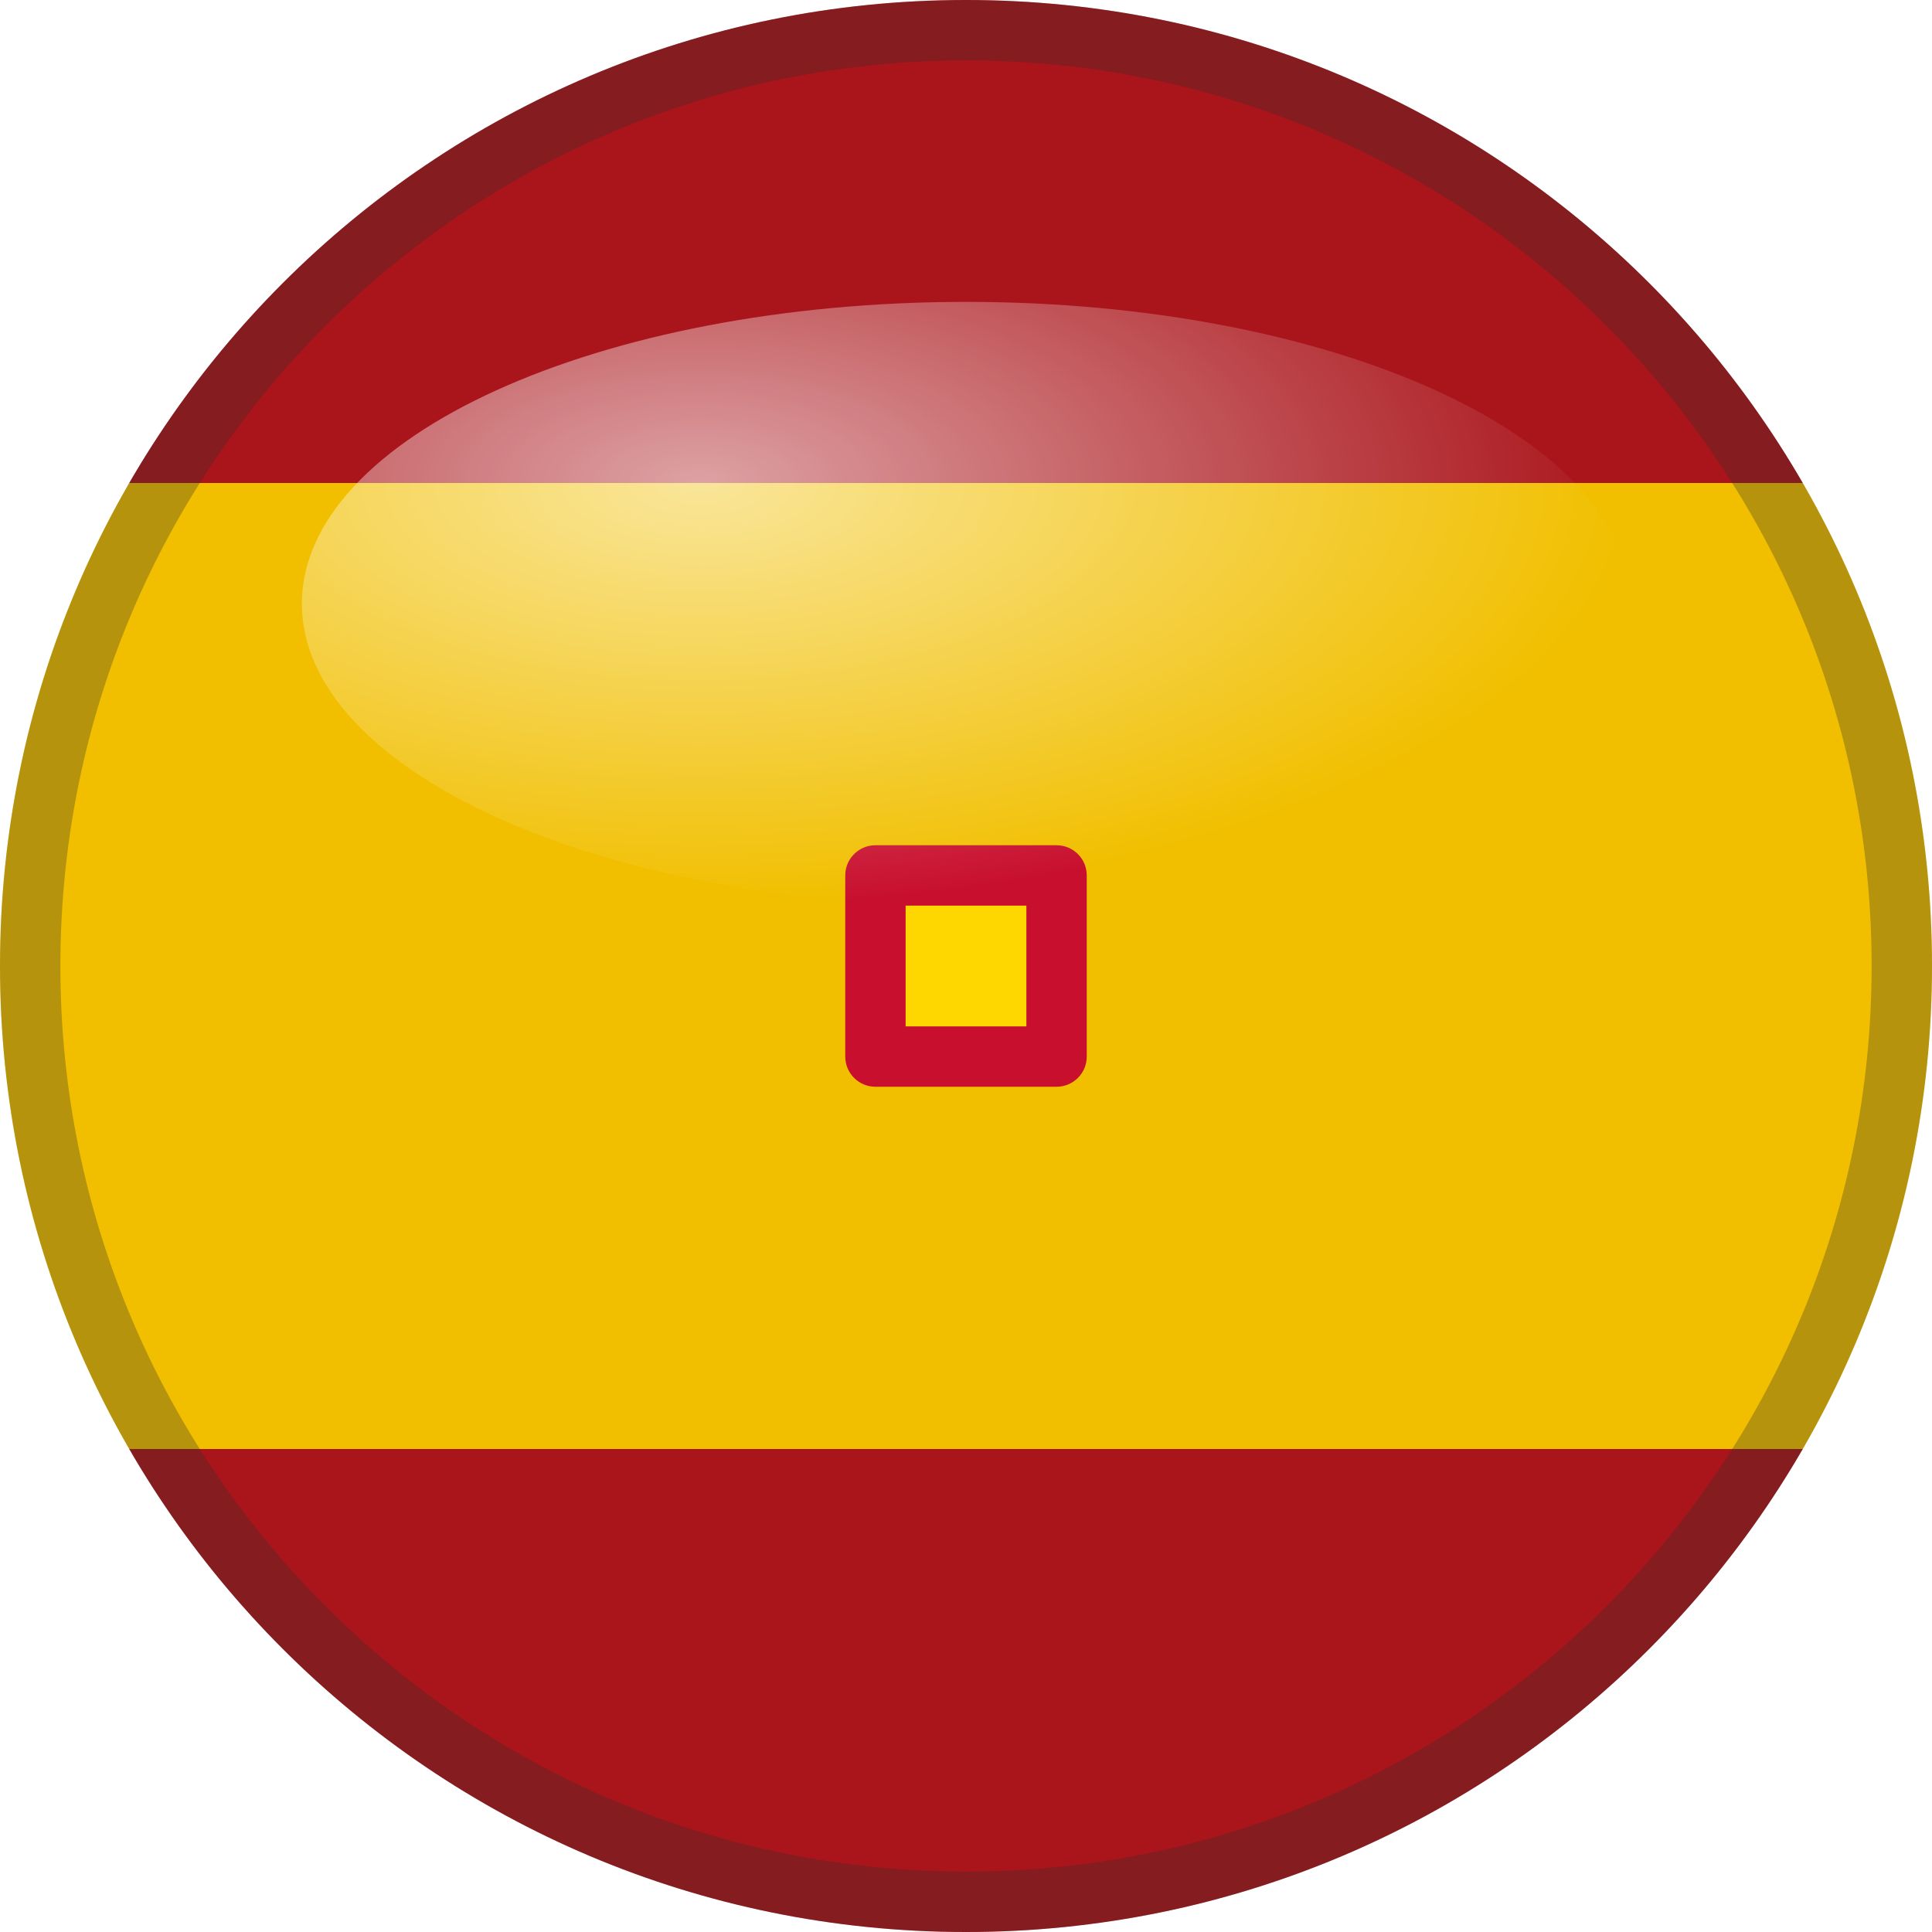
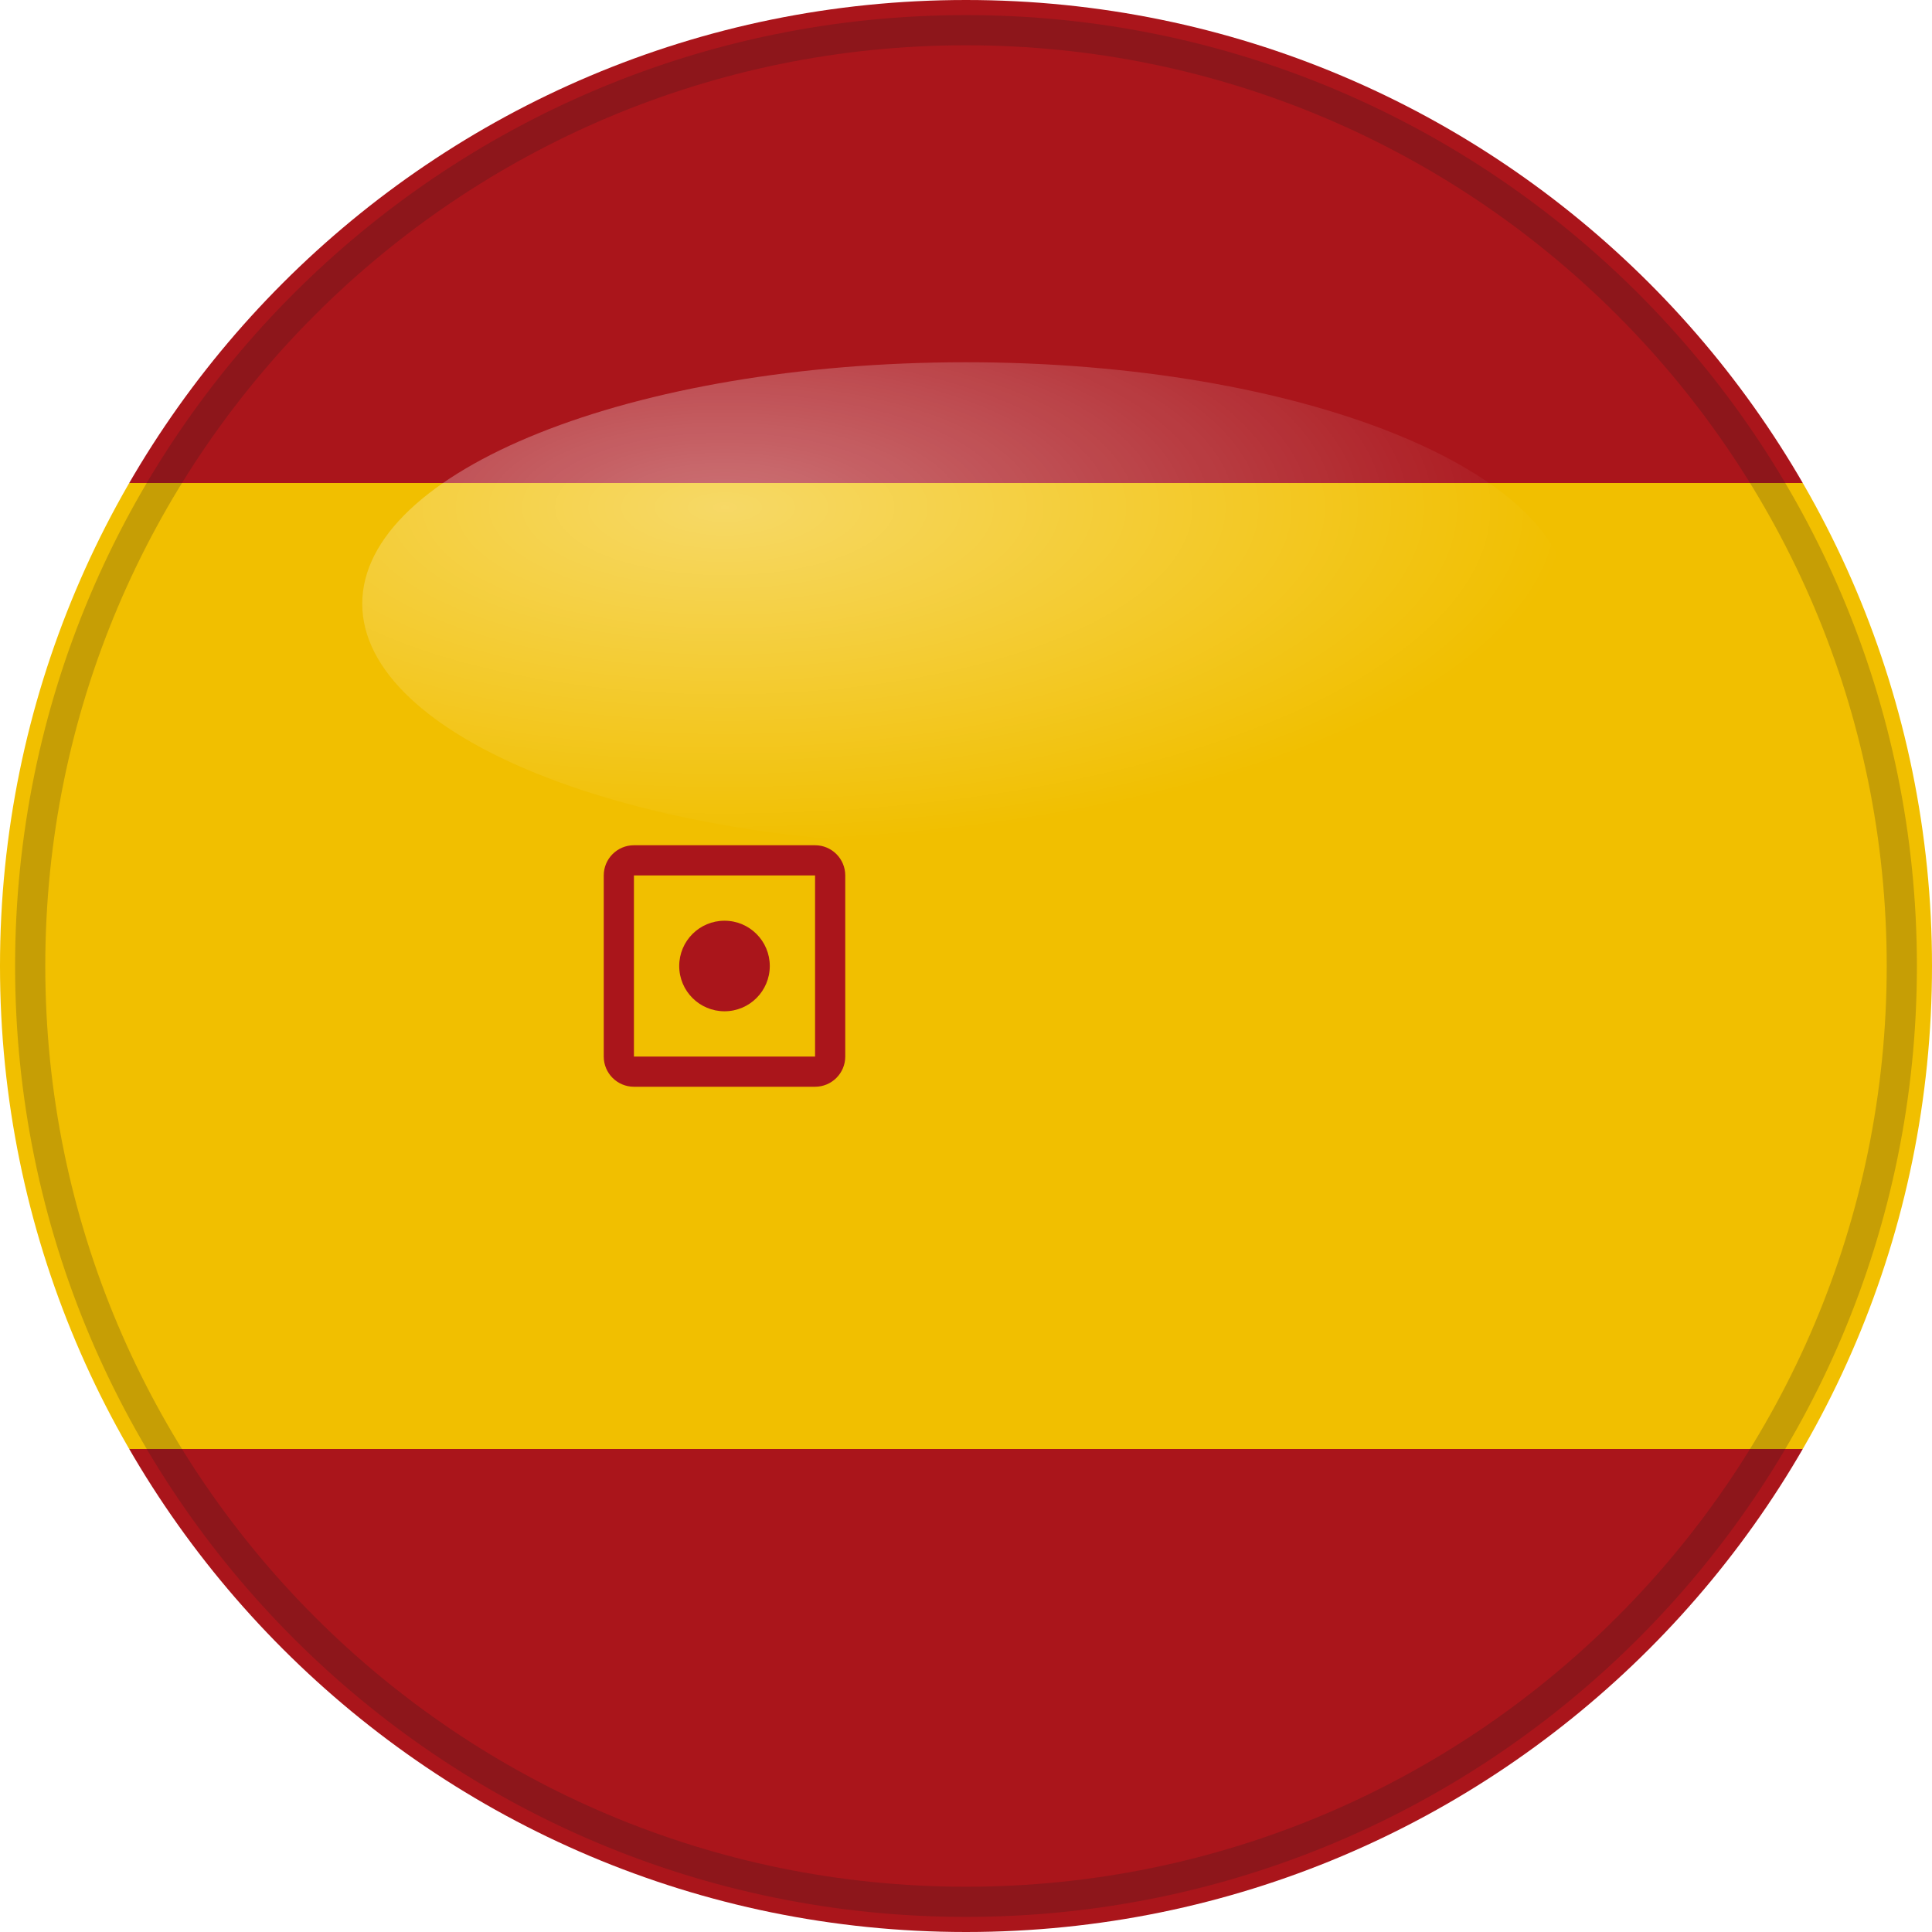
<svg xmlns="http://www.w3.org/2000/svg" width="64" height="64" viewBox="0 0 64 64">
  <defs>
    <clipPath id="circleView">
      <circle cx="32" cy="32" r="32" />
    </clipPath>
    <radialGradient id="glossGradient" cx="0.3" cy="0.3" r="0.7">
-       <stop offset="0%" style="stop-color:white;stop-opacity:0.6" />
+       <stop offset="0%" style="stop-color:white;stop-opacity:0.4" />
      <stop offset="100%" style="stop-color:white;stop-opacity:0" />
    </radialGradient>
  </defs>
  <g clip-path="url(#circleView)">
    <rect x="0" y="0" width="64" height="16" fill="#AA151B" />
    <rect x="0" y="16" width="64" height="32" fill="#F1BF00" />
    <rect x="0" y="48" width="64" height="16" fill="#AA151B" />
-     <rect x="28" y="28" width="8" height="8" fill="#C8102E" rx="1" />
-     <rect x="30" y="30" width="4" height="4" fill="#FFD700" />
+     <rect x="20" y="28" width="8" height="8" fill="#AA151B" rx="1" />
+     <rect x="21" y="29" width="6" height="6" fill="#F1BF00" />
+     <circle cx="24" cy="32" r="1.5" fill="#AA151B" />
  </g>
-   <ellipse cx="32" cy="20" rx="22" ry="10" fill="url(#glossGradient)" />
-   <circle cx="32" cy="32" r="31" fill="none" stroke="#2a2a2a" stroke-width="2" opacity="0.3" />
+   <ellipse cx="32" cy="20" rx="20" ry="8" fill="url(#glossGradient)" />
+   <circle cx="32" cy="32" r="31" fill="none" stroke="#1a1a1a" stroke-width="1" opacity="0.2" />
</svg>
